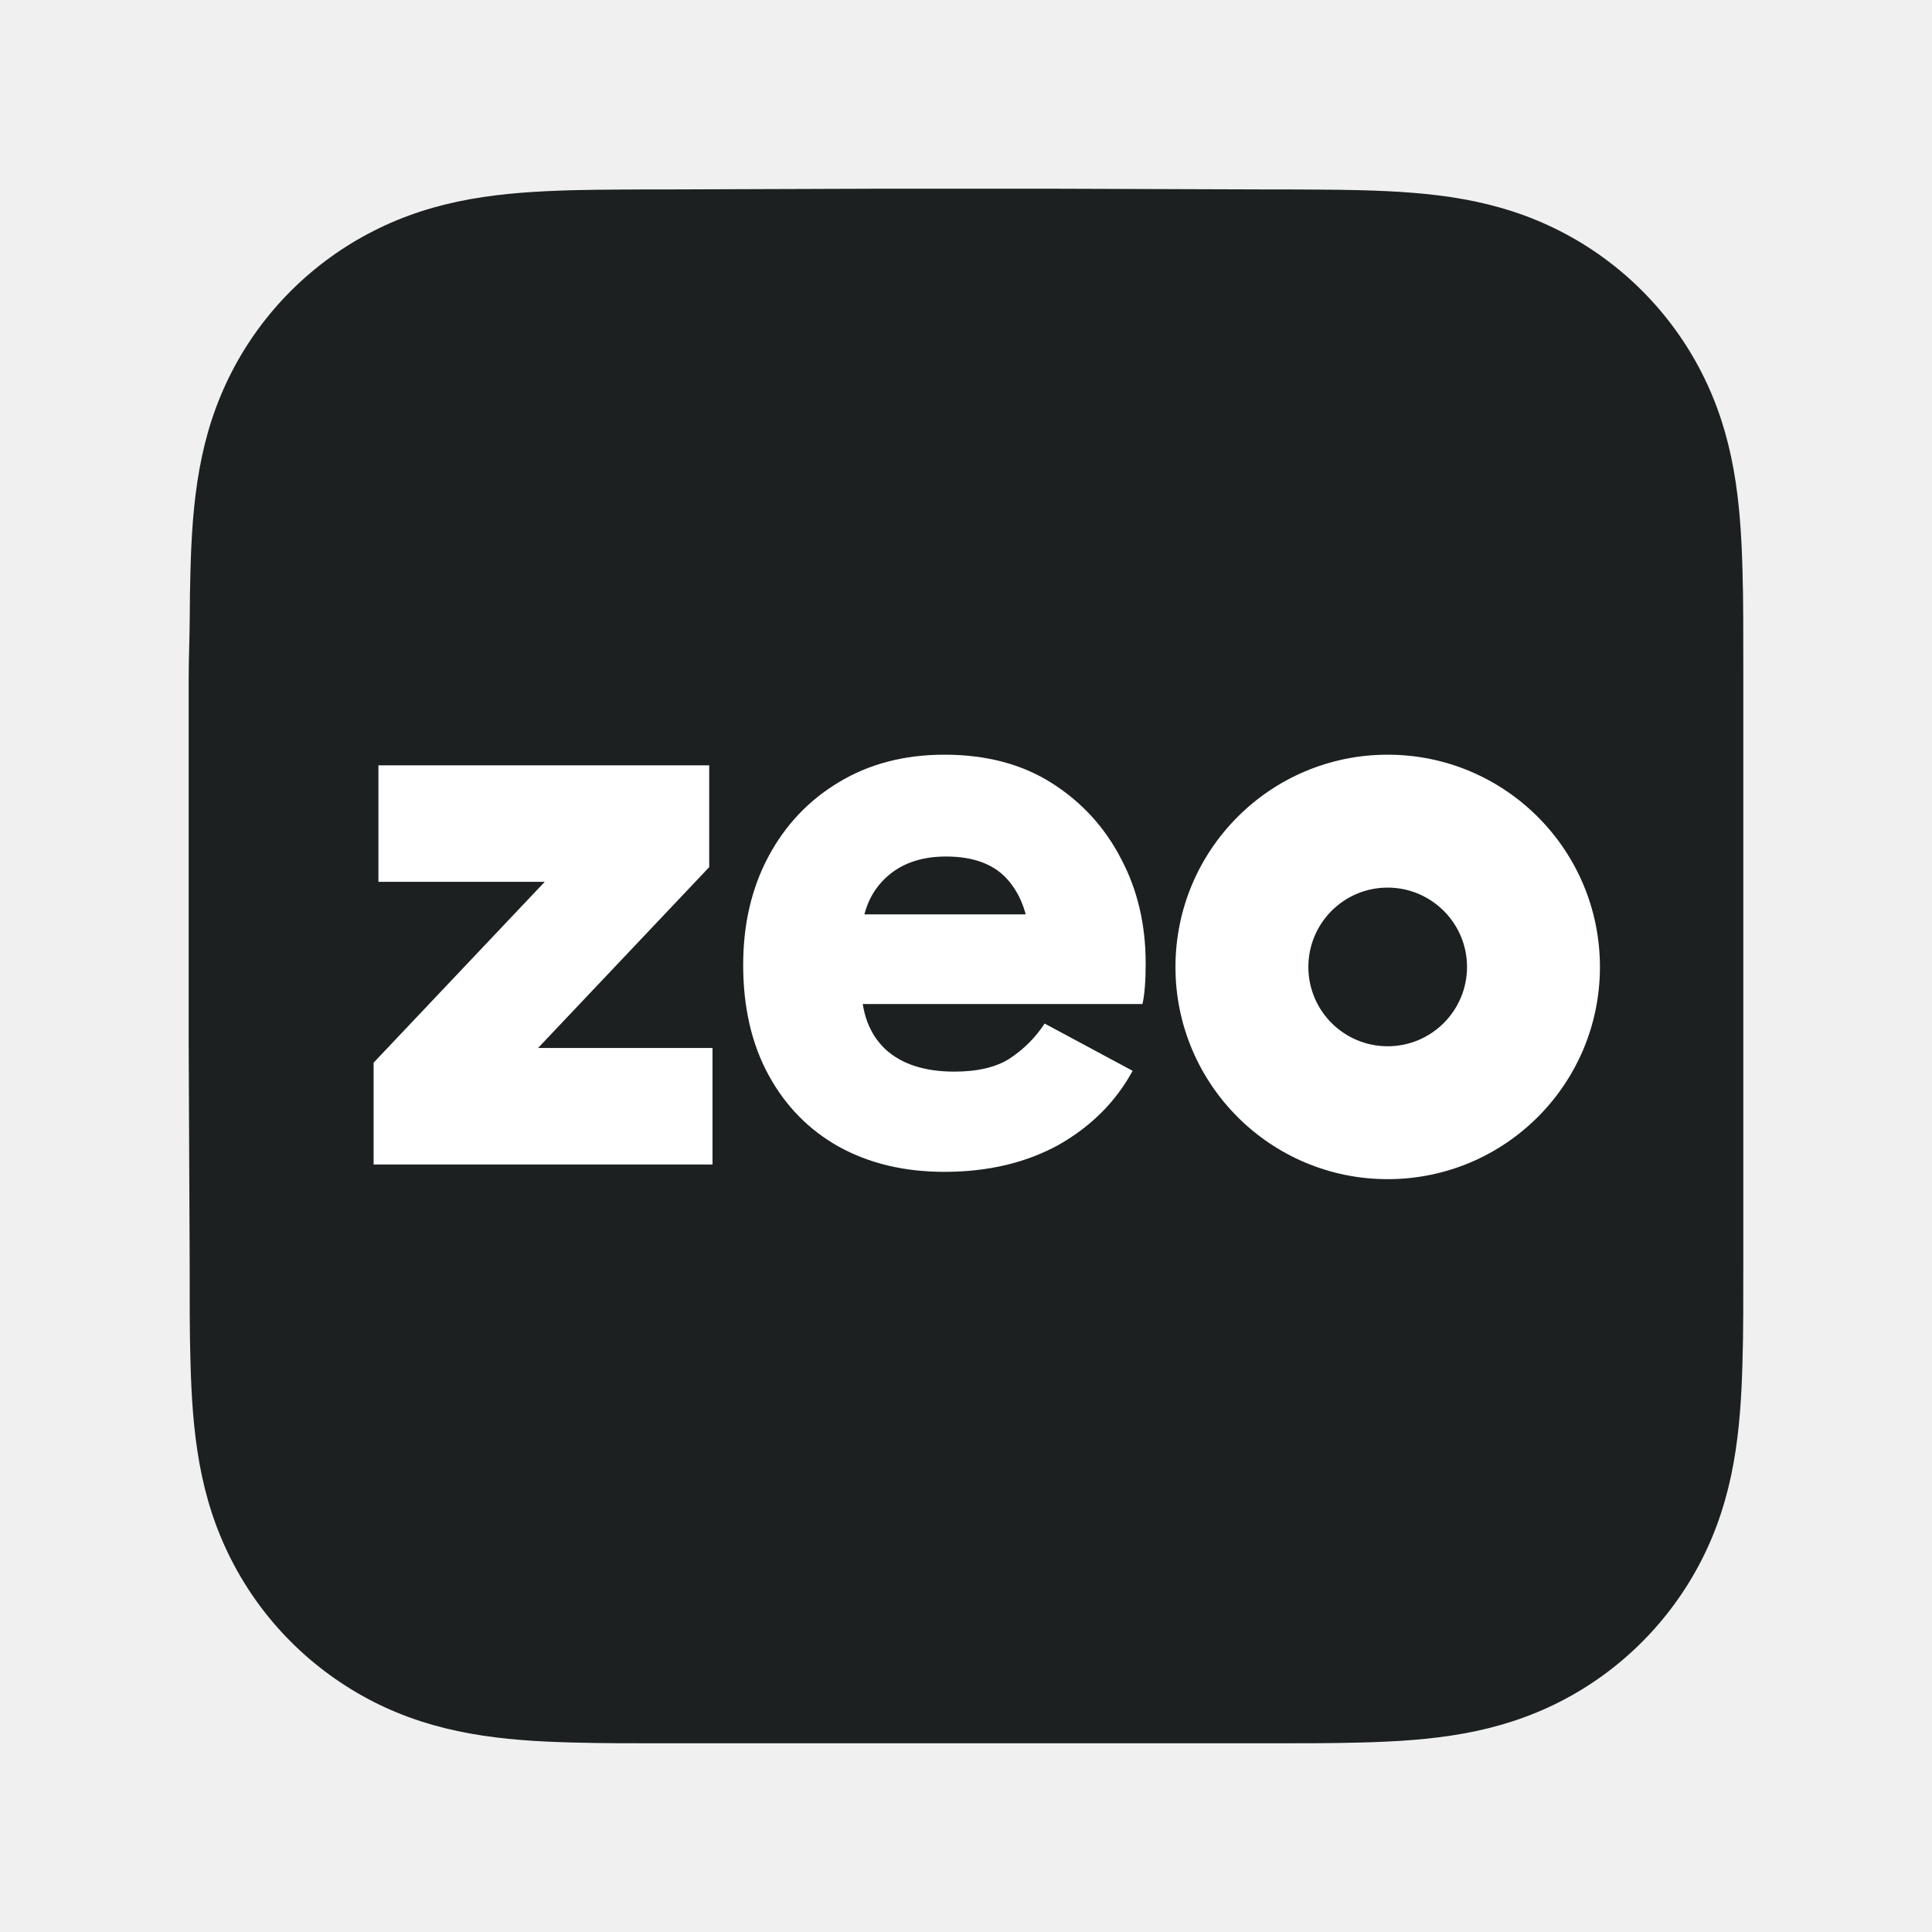
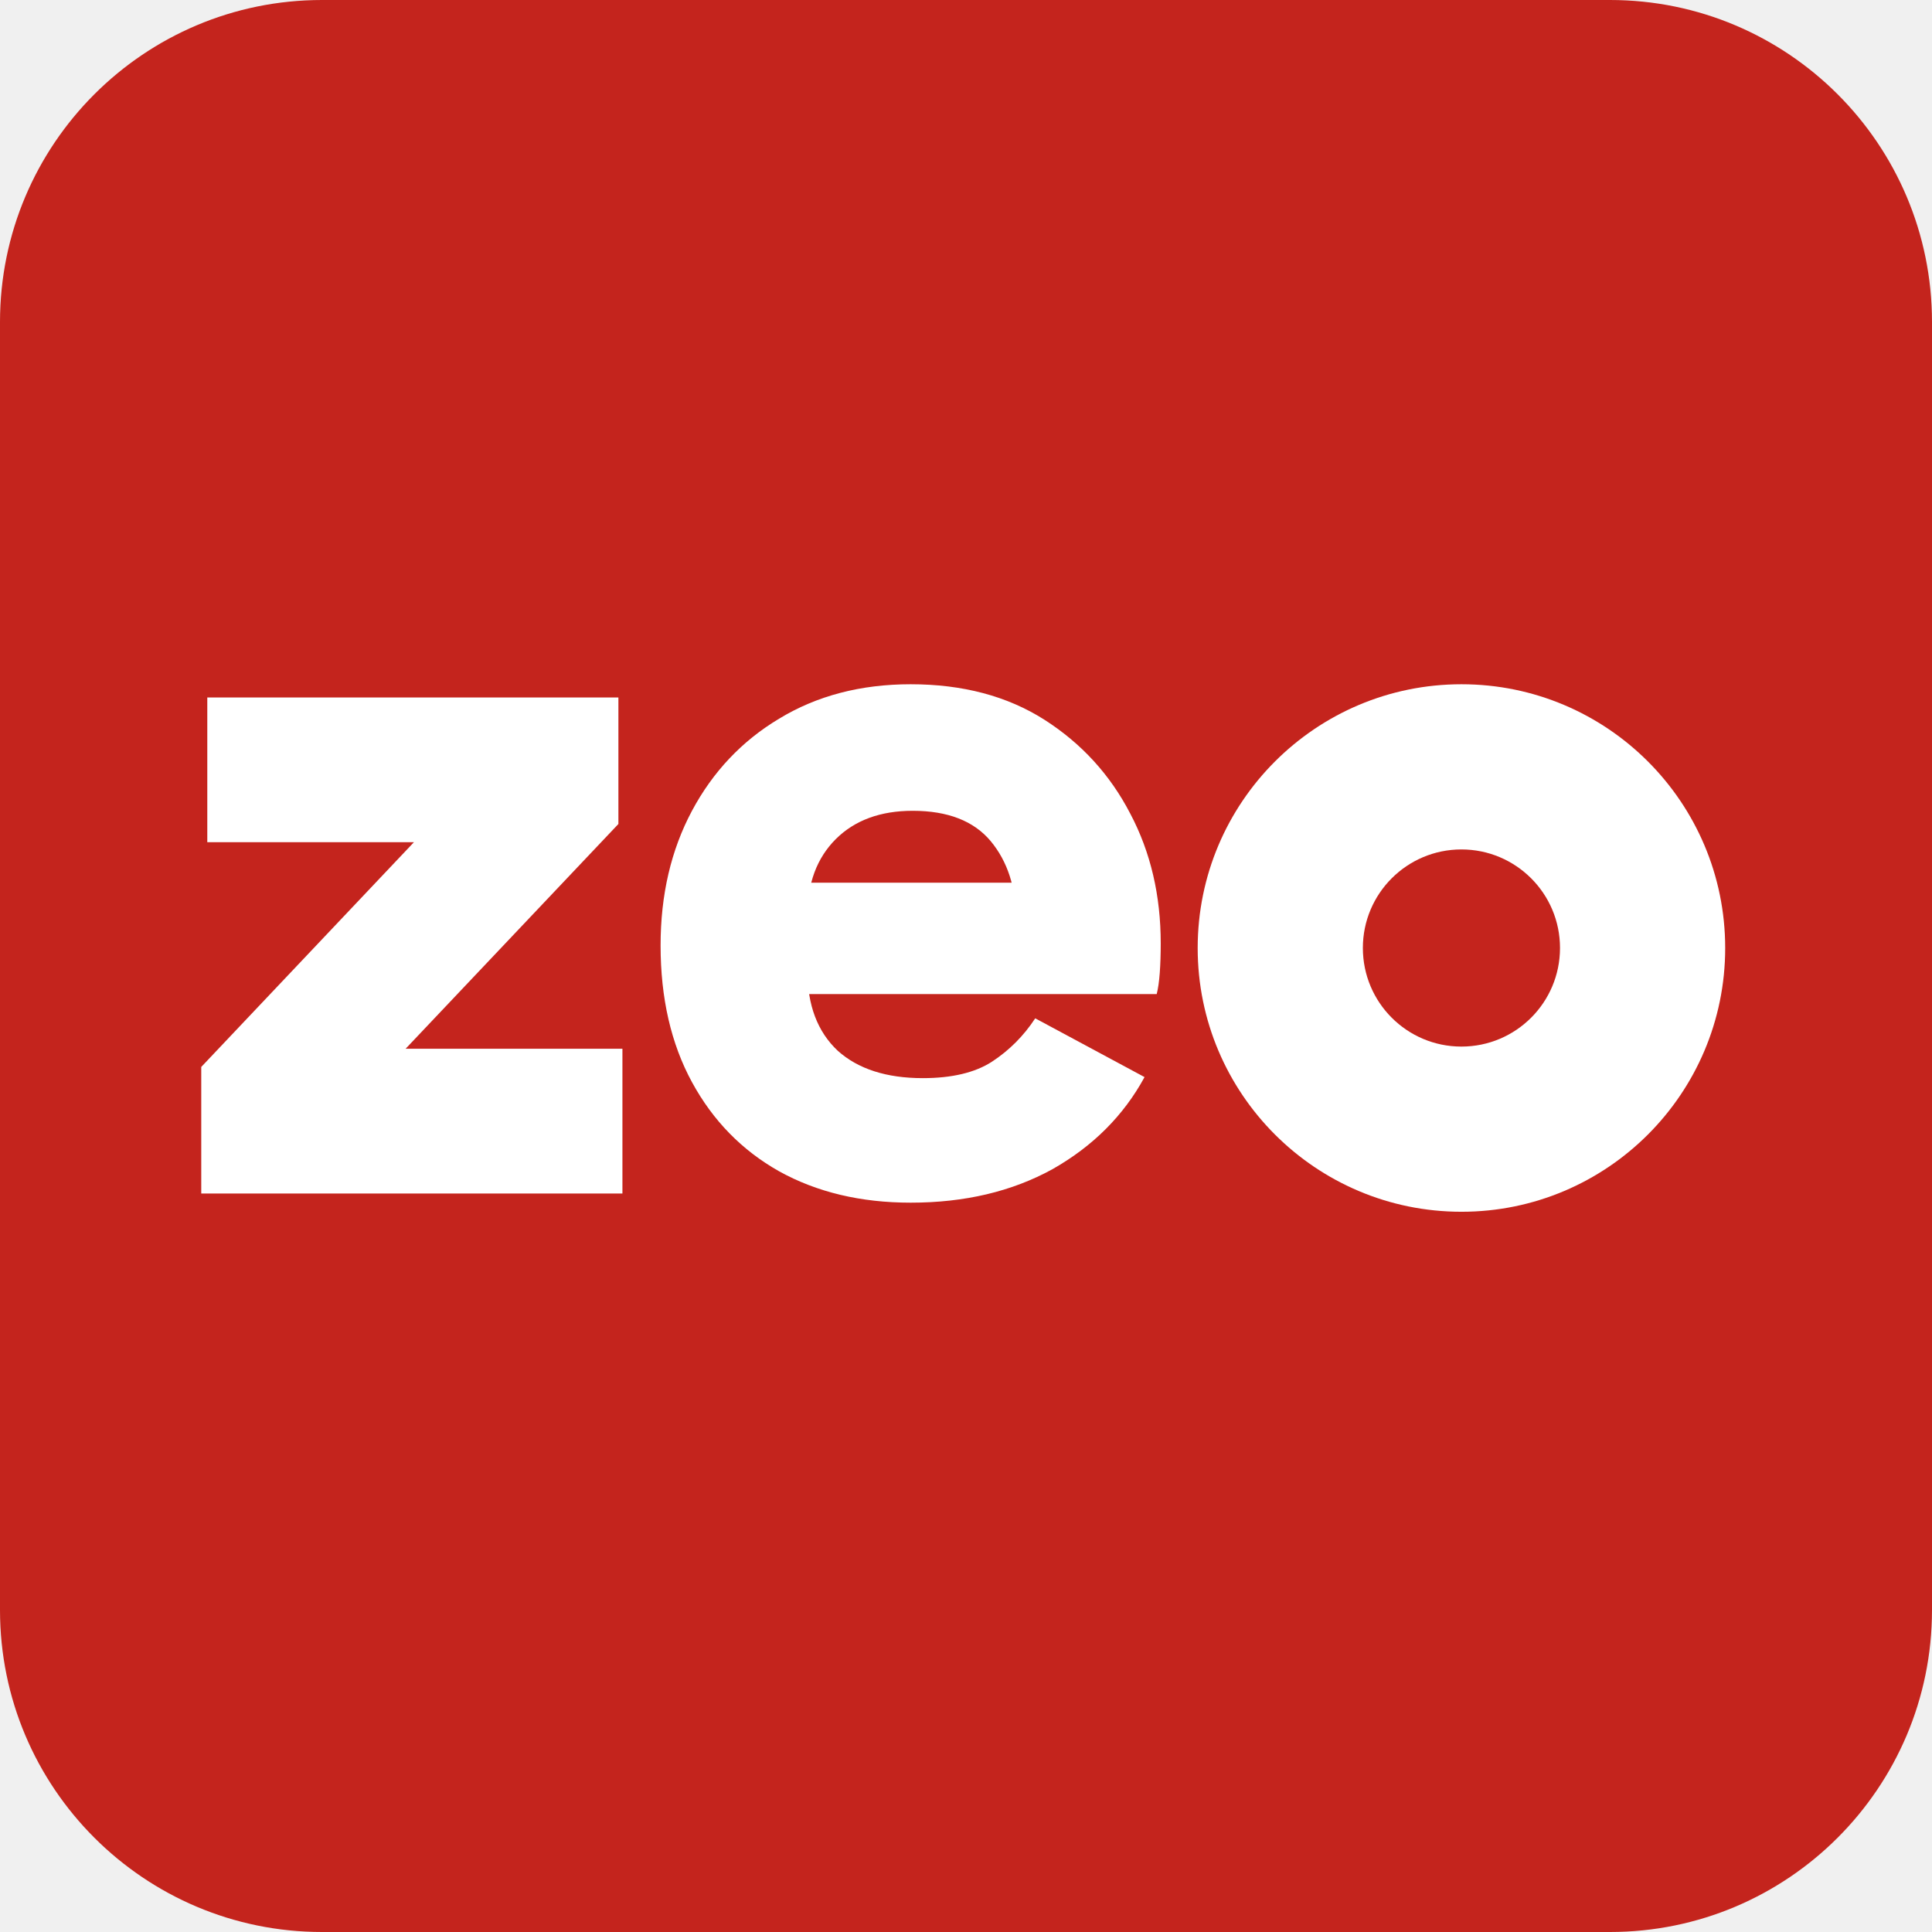
<svg xmlns="http://www.w3.org/2000/svg" width="24" height="24" viewBox="0 0 24 24" fill="none">
-   <path fill-rule="evenodd" clip-rule="evenodd" d="M21.656 8.358C21.656 8.129 21.656 7.9 21.655 7.671C21.654 7.477 21.652 7.284 21.646 7.091C21.635 6.671 21.61 6.246 21.535 5.83C21.459 5.408 21.335 5.015 21.14 4.632C20.948 4.255 20.697 3.91 20.398 3.611C20.099 3.312 19.754 3.061 19.377 2.869C18.993 2.674 18.6 2.55 18.177 2.474C17.761 2.399 17.337 2.375 16.916 2.363C16.723 2.358 16.529 2.356 16.336 2.355C16.107 2.353 15.877 2.353 15.648 2.353L12.984 2.344H10.992L8.376 2.353C8.146 2.353 7.916 2.353 7.686 2.355C7.492 2.356 7.299 2.358 7.105 2.363C6.684 2.375 6.258 2.399 5.841 2.474C5.418 2.55 5.024 2.674 4.64 2.869C4.262 3.061 3.916 3.312 3.616 3.611C3.316 3.91 3.065 4.255 2.873 4.631C2.677 5.015 2.553 5.408 2.477 5.831C2.402 6.246 2.377 6.671 2.366 7.091C2.36 7.284 2.358 7.477 2.357 7.671C2.356 7.9 2.344 8.185 2.344 8.414L2.344 10.994L2.344 13.008L2.356 15.643C2.356 15.872 2.356 16.102 2.357 16.332C2.358 16.525 2.36 16.718 2.366 16.912C2.377 17.333 2.402 17.758 2.477 18.175C2.553 18.597 2.677 18.991 2.873 19.375C3.065 19.752 3.316 20.098 3.616 20.397C3.916 20.697 4.262 20.947 4.639 21.14C5.024 21.335 5.418 21.459 5.842 21.535C6.258 21.61 6.684 21.635 7.105 21.646C7.299 21.651 7.492 21.654 7.686 21.655C7.916 21.656 8.146 21.656 8.376 21.656L11.016 21.656H13.013L15.648 21.656C15.877 21.656 16.107 21.656 16.336 21.655C16.529 21.654 16.723 21.651 16.916 21.646C17.337 21.635 17.761 21.61 18.178 21.535C18.6 21.459 18.993 21.335 19.377 21.14C19.754 20.948 20.099 20.697 20.398 20.397C20.697 20.098 20.948 19.752 21.14 19.375C21.335 18.991 21.459 18.597 21.535 18.174C21.61 17.758 21.635 17.333 21.646 16.912C21.652 16.718 21.654 16.525 21.655 16.332C21.656 16.102 21.656 15.872 21.656 15.643C21.656 15.643 21.656 13.054 21.656 13.008V10.992C21.656 10.958 21.656 8.358 21.656 8.358" fill="#1C2021" />
-   <path d="M8.851 13.018V14.466H4.641V13.201L7.495 10.185L8.132 10.954H4.701V9.507H8.81V10.772L5.946 13.798L5.541 13.018H8.851ZM11.732 14.557C11.233 14.557 10.794 14.452 10.417 14.243C10.046 14.034 9.755 13.737 9.546 13.352C9.337 12.968 9.232 12.512 9.232 11.986C9.232 11.48 9.337 11.031 9.546 10.64C9.755 10.249 10.046 9.942 10.417 9.719C10.794 9.49 11.233 9.375 11.732 9.375C12.252 9.375 12.697 9.493 13.068 9.729C13.439 9.965 13.726 10.279 13.928 10.671C14.131 11.055 14.232 11.487 14.232 11.966C14.232 12.074 14.229 12.172 14.222 12.259C14.215 12.347 14.205 12.418 14.192 12.472H10.457V11.359H12.927L12.785 11.723C12.785 11.406 12.7 11.146 12.532 10.944C12.363 10.741 12.103 10.64 11.752 10.64C11.429 10.64 11.172 10.735 10.983 10.924C10.794 11.112 10.7 11.365 10.7 11.682V12.239C10.7 12.583 10.801 12.85 11.004 13.039C11.206 13.221 11.489 13.312 11.854 13.312C12.144 13.312 12.373 13.258 12.542 13.15C12.717 13.035 12.862 12.89 12.977 12.715L14.07 13.302C13.861 13.686 13.554 13.993 13.149 14.223C12.744 14.445 12.272 14.557 11.732 14.557Z" fill="white" />
-   <path d="M17.238 9.375C18.695 9.375 19.875 10.556 19.875 12.012C19.875 13.468 18.695 14.648 17.238 14.648C15.782 14.648 14.602 13.468 14.602 12.012C14.602 10.556 15.782 9.375 17.238 9.375ZM17.238 11.026C16.694 11.026 16.253 11.467 16.253 12.012C16.253 12.556 16.694 12.997 17.238 12.997C17.782 12.997 18.223 12.556 18.224 12.012C18.224 11.468 17.782 11.027 17.238 11.026Z" fill="white" />
+   <g clip-path="url(#clip0_379_897)">
+     <path d="M20 0H4C1.791 0 0 1.791 0 4V20C0 22.209 1.791 24 4 24H20C22.209 24 24 22.209 24 20V4C24 1.791 22.209 0 20 0Z" fill="#C4241D" />
+     <path d="M7.732 13.028V14.826H2.5V13.254L6.047 9.506L6.839 10.462H2.575V8.664H7.682V10.236L4.122 13.996L3.619 13.028H7.732ZM11.313 14.94C10.692 14.94 10.147 14.81 9.678 14.55C9.217 14.29 8.856 13.921 8.596 13.443C8.336 12.965 8.206 12.399 8.206 11.745C8.206 11.116 8.336 10.559 8.596 10.072C8.856 9.586 9.217 9.204 9.678 8.928C10.147 8.643 10.692 8.5 11.313 8.5C11.959 8.5 12.512 8.647 12.973 8.94C13.434 9.234 13.791 9.624 14.042 10.11C14.294 10.588 14.419 11.124 14.419 11.72C14.419 11.854 14.415 11.976 14.407 12.085C14.399 12.194 14.386 12.282 14.369 12.349H9.728V10.965H12.797L12.621 11.418C12.621 11.024 12.516 10.701 12.307 10.449C12.097 10.198 11.774 10.072 11.338 10.072C10.936 10.072 10.617 10.19 10.382 10.424C10.147 10.659 10.03 10.974 10.03 11.368V12.059C10.03 12.487 10.156 12.818 10.407 13.053C10.659 13.279 11.011 13.393 11.464 13.393C11.824 13.393 12.11 13.325 12.319 13.191C12.537 13.049 12.717 12.868 12.86 12.65L14.218 13.38C13.958 13.858 13.577 14.239 13.074 14.524C12.571 14.801 11.984 14.94 11.313 14.94Z" fill="white" />
+     <path d="M18.155 8.5C19.964 8.5 21.431 9.967 21.431 11.777C21.431 13.586 19.964 15.053 18.155 15.053C16.345 15.053 14.878 13.586 14.878 11.777C14.878 9.967 16.345 8.5 18.155 8.5ZM18.154 10.552C17.478 10.552 16.93 11.1 16.93 11.776C16.93 12.453 17.478 13.001 18.154 13.001C18.831 13.001 19.379 12.453 19.379 11.776C19.379 11.1 18.831 10.552 18.154 10.552Z" fill="white" />
+   </g>
+   <defs>
+     <clipPath id="clip0_379_897">
+       <rect width="24" height="24" fill="white" />
+     </clipPath>
+   </defs>
</svg>
